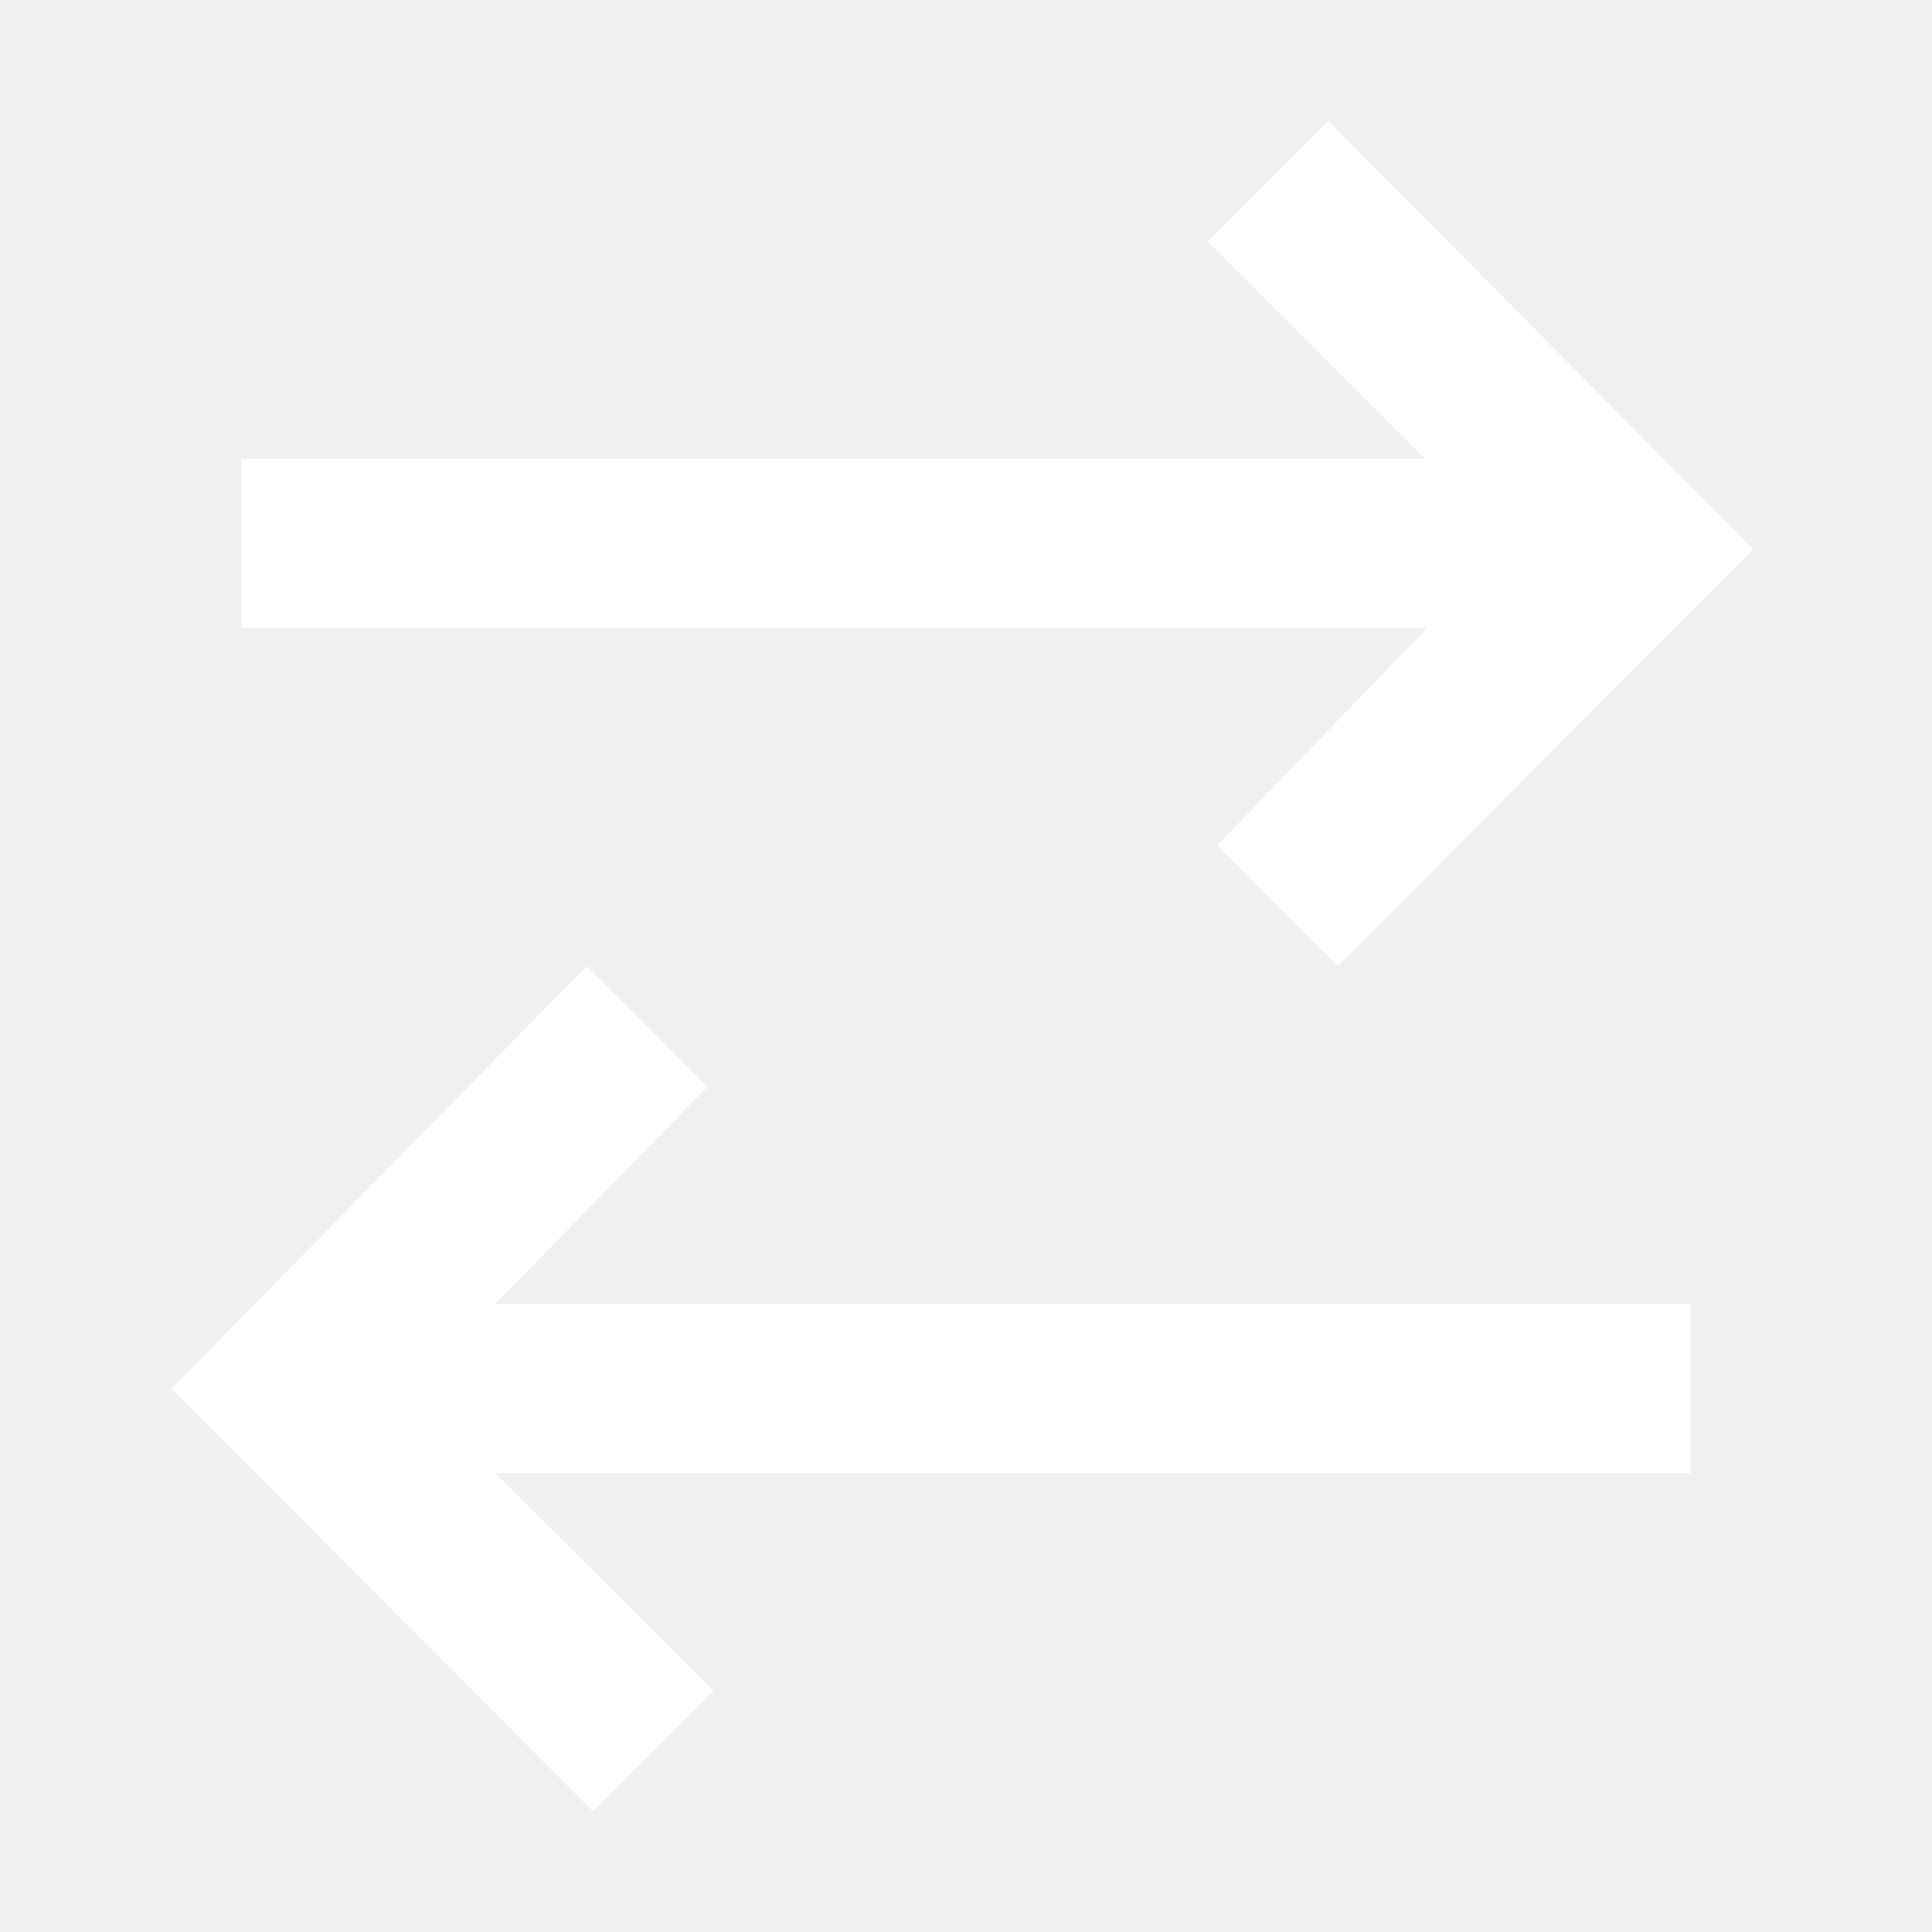
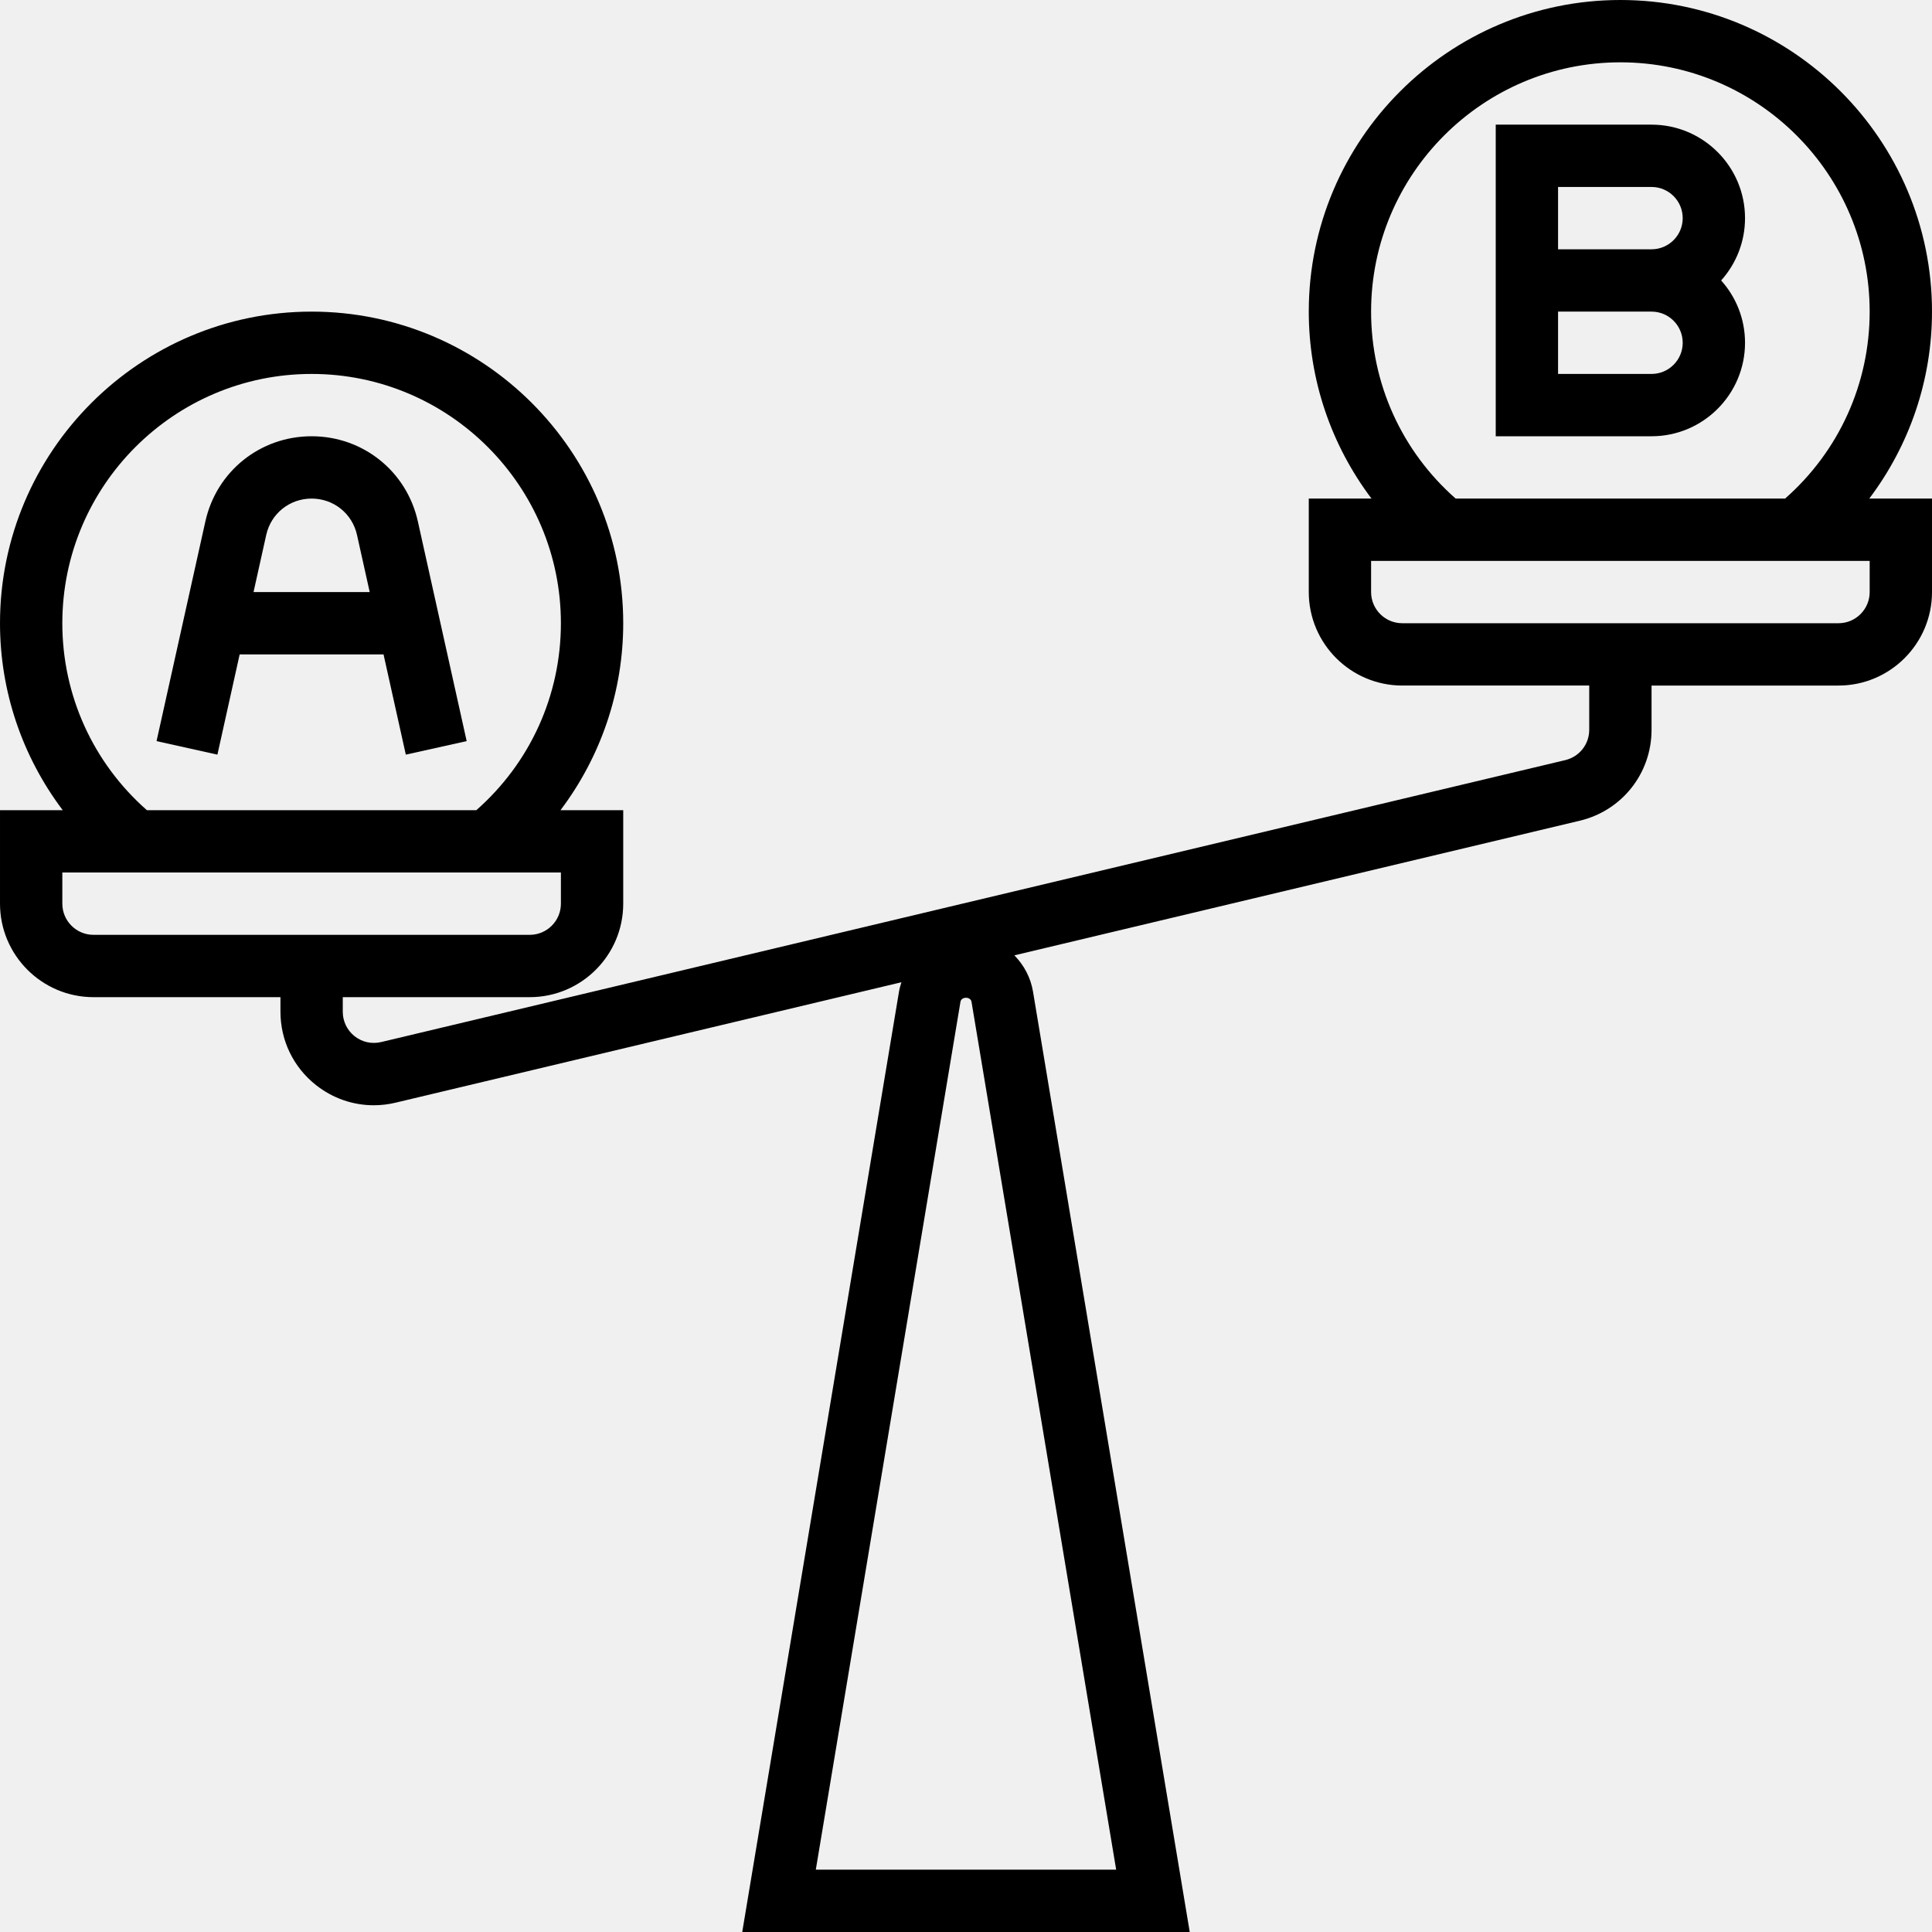
- <svg xmlns="http://www.w3.org/2000/svg" width="16" height="16" viewBox="0 0 16 16" fill="none">
-   <g id="compare-svgrepo-com 1">
-     <g id="Group">
-       <path id="Vector" d="M10.08 7L11.08 8L14.52 4.55L11 1L10 2L11.8 3.8H2V5.2H11.82L10.08 7ZM5.86 9L4.86 8L1.42 11.5L4.91 15L5.91 14L4.1 12.2H14V10.8H4.1L5.86 9Z" fill="white" />
+ <svg xmlns="http://www.w3.org/2000/svg" fill="#000000" height="800px" width="800px" version="1.1" id="Layer_1" viewBox="0 0 295.239 295.239" xml:space="preserve">
+   <g>
+     <g>
+       <g>
+         <path d="M36.625,100.001H58.61l3.405,15.319l9.3-2.067l-7.457-33.557c-1.701-7.672-8.382-13.029-16.239-13.029     s-14.538,5.357-16.238,13.024l-7.457,33.562l9.3,2.067L36.625,100.001z M40.682,81.752c0.724-3.276,3.581-5.562,6.938-5.562     s6.214,2.286,6.938,5.567l1.938,8.719H38.743L40.682,81.752z" />
+         <path d="M295.239,47.619C295.239,21.362,273.877,0,247.62,0s-47.619,21.362-47.619,47.619c0,10.462,3.433,20.41,9.586,28.571     h-9.586v14.286c0,7.876,6.41,14.286,14.286,14.286h28.571v6.762c0,2.214-1.505,4.119-3.662,4.633L58.243,159.243     c-1.448,0.338-2.905,0.01-4.057-0.895c-1.143-0.91-1.805-2.271-1.805-3.738v-2.229h28.571c7.876,0,14.286-6.41,14.286-14.286     V123.81h-9.586c6.152-8.162,9.586-18.11,9.586-28.571c0-26.257-21.362-47.619-47.619-47.619     c-26.257,0-47.619,21.361-47.619,47.618c0,10.462,3.433,20.41,9.586,28.571H0.001v14.286c0,7.876,6.41,14.286,14.286,14.286     h28.571v2.229c0,4.4,1.981,8.486,5.433,11.21c2.557,2.019,5.652,3.081,8.824,3.081c1.11,0,2.233-0.129,3.338-0.395l77.3-18.405     c-0.148,0.467-0.29,0.938-0.371,1.433l-23.957,143.705h68.386l-23.952-143.705c-0.362-2.176-1.4-4.067-2.848-5.543l86.39-20.571     c6.467-1.533,10.981-7.248,10.981-13.895v-6.762h28.571c7.876,0,14.286-6.41,14.286-14.286V76.19h-9.586     C291.805,68.029,295.239,58.081,295.239,47.619z M9.524,95.238c0-21.005,17.09-38.095,38.095-38.095s38.095,17.09,38.095,38.095     c0,11-4.686,21.324-12.924,28.571H22.449C14.211,116.562,9.524,106.238,9.524,95.238z M14.287,142.857     c-2.629,0-4.762-2.138-4.762-4.762v-4.762h9.5h57.19h9.5v4.762c0,2.624-2.133,4.762-4.762,4.762H14.287z M170.568,285.714h-45.9     l22.105-132.619c0.138-0.829,1.552-0.829,1.69,0L170.568,285.714z M209.524,47.619c0-21.005,17.09-38.095,38.095-38.095     s38.095,17.09,38.095,38.095c0,11-4.686,21.324-12.924,28.571h-50.343C214.211,68.943,209.524,58.619,209.524,47.619z      M285.714,85.714v4.762h0.001c0,2.624-2.133,4.762-4.762,4.762h-66.667c-2.629,0-4.762-2.138-4.762-4.762v-4.762h9.5h57.19     H285.714z" />
+         <path d="M266.667,52.381c0-3.657-1.381-6.995-3.648-9.524c2.267-2.529,3.648-5.867,3.648-9.524     c0-7.876-6.41-14.285-14.286-14.285h-23.81v47.619h23.81C260.258,66.667,266.667,60.257,266.667,52.381z M238.096,28.571h14.286     c2.629,0,4.762,2.138,4.762,4.762c0,2.624-2.133,4.762-4.762,4.762h-14.286V28.571z M238.096,47.619h14.286     c2.629,0,4.762,2.138,4.762,4.762c0,2.624-2.133,4.762-4.762,4.762h-14.286V47.619z" />
+       </g>
    </g>
  </g>
</svg>
